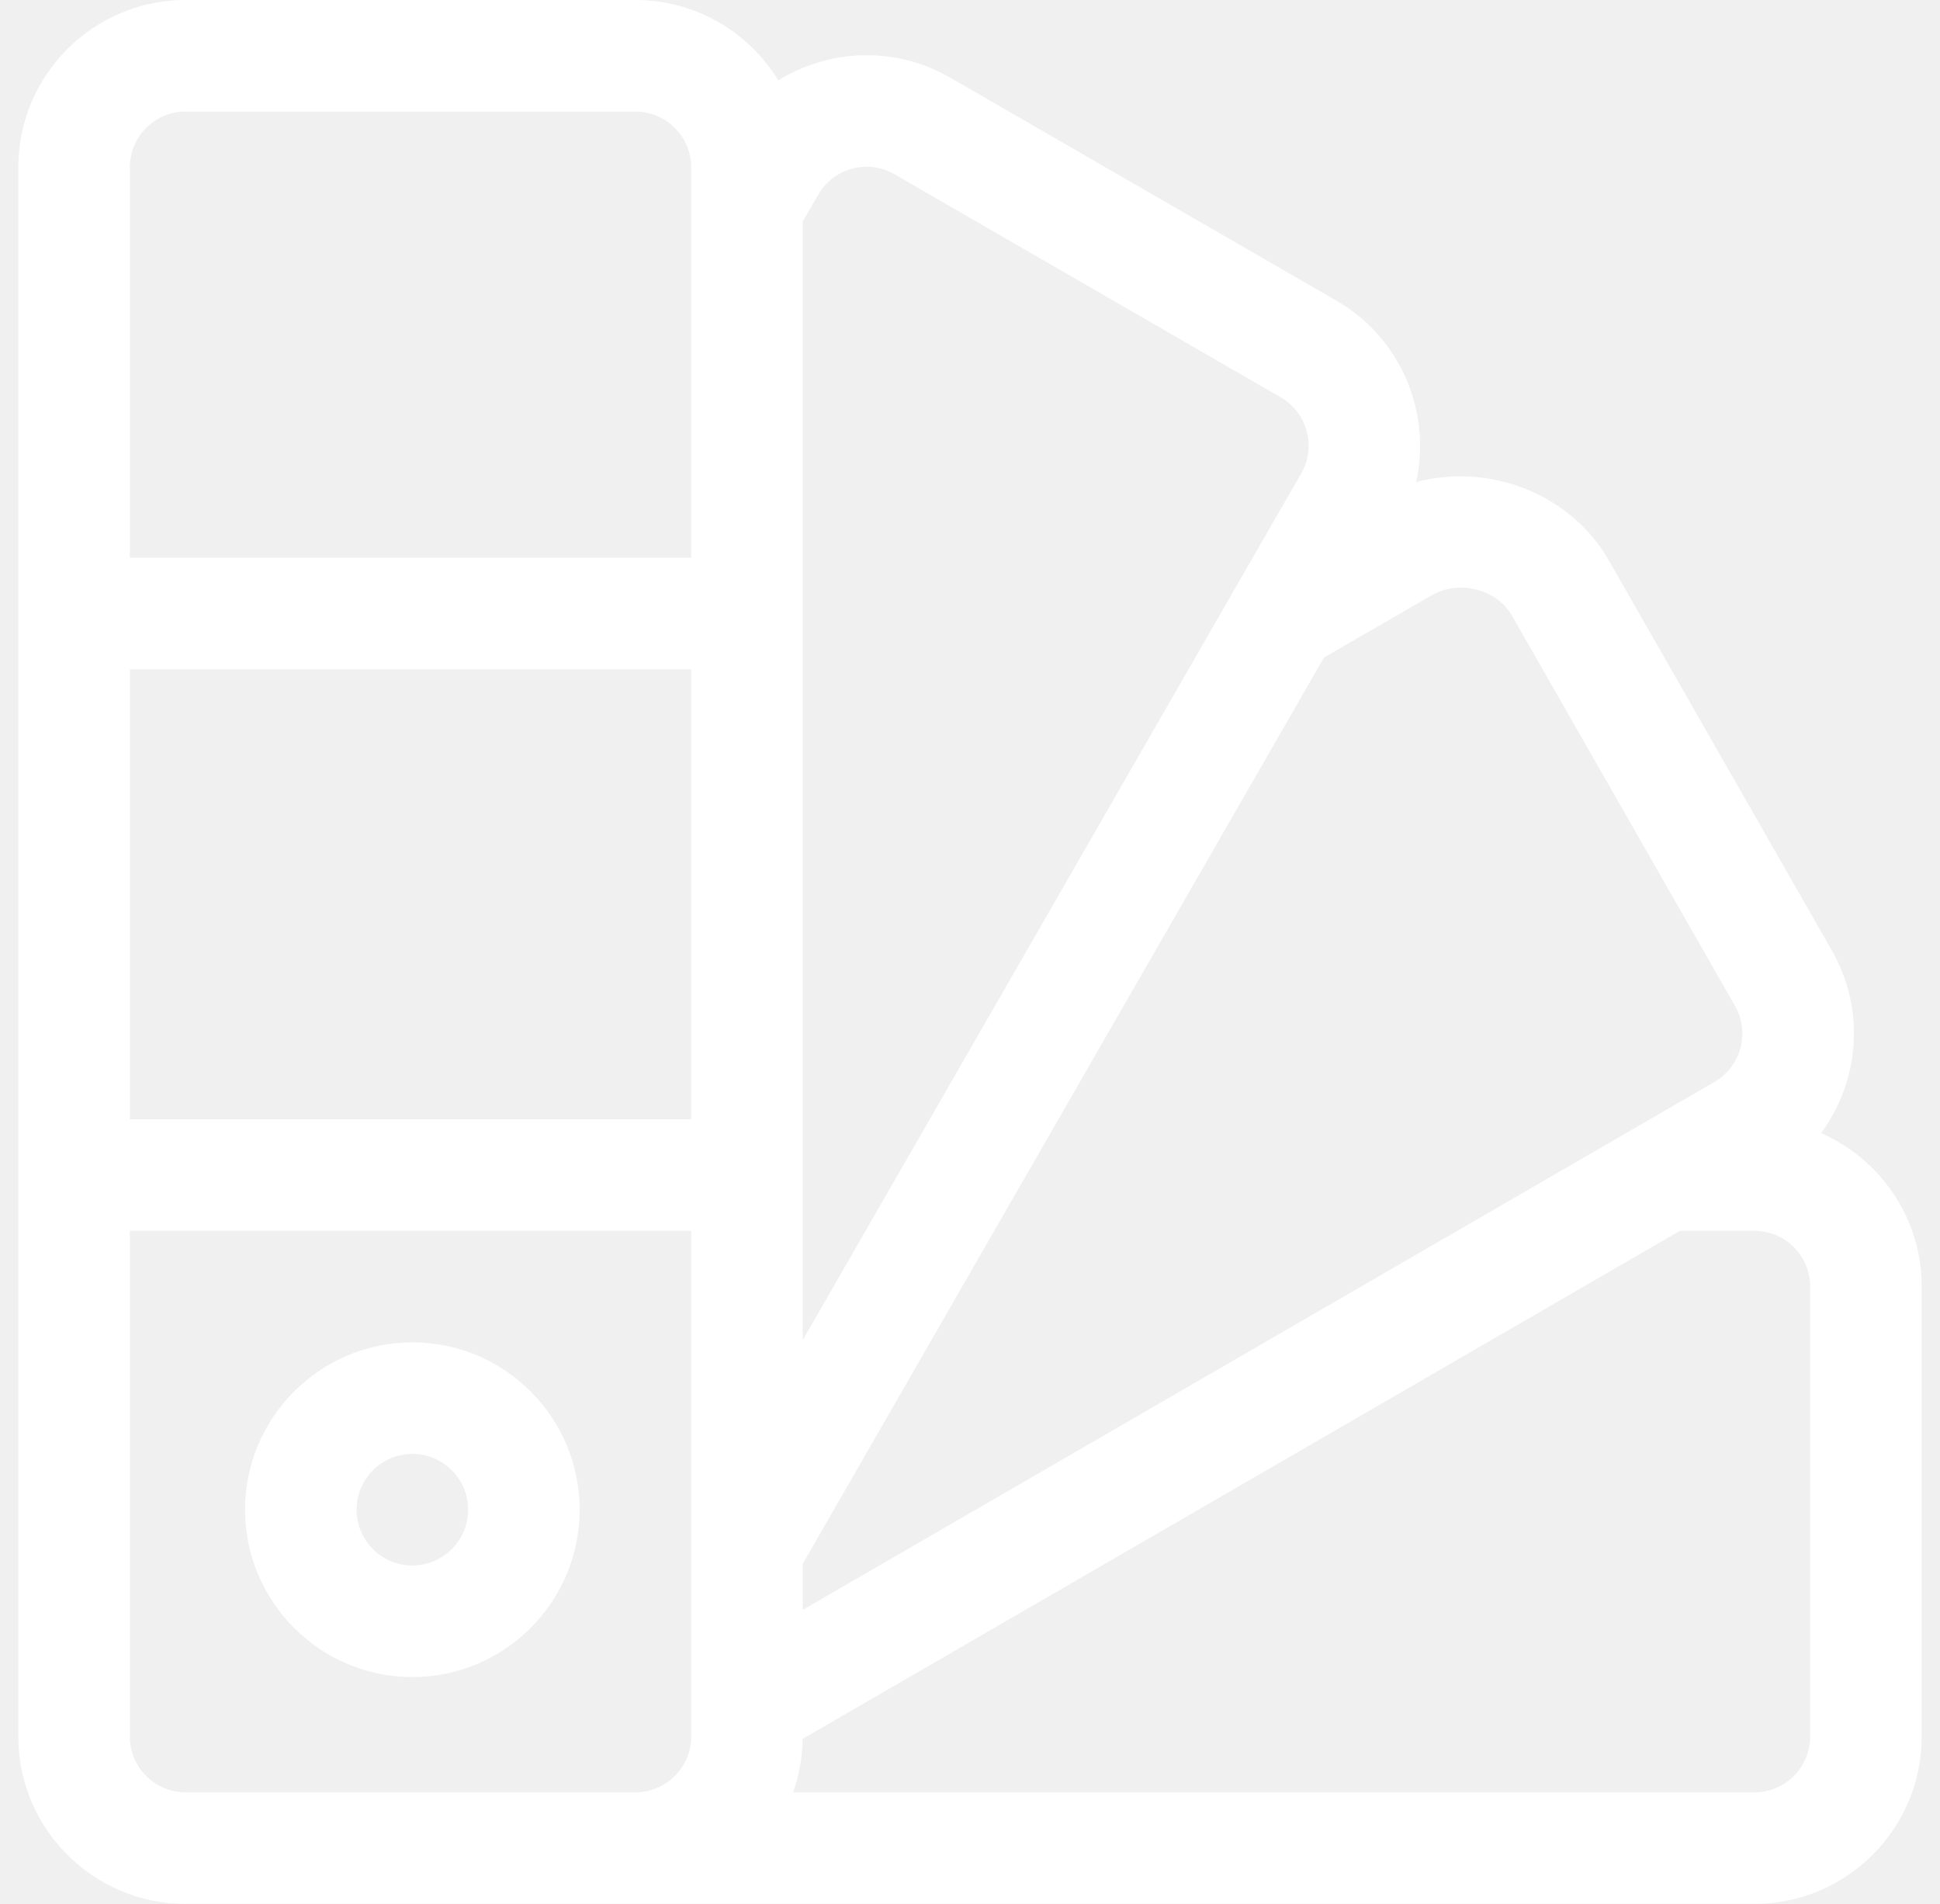
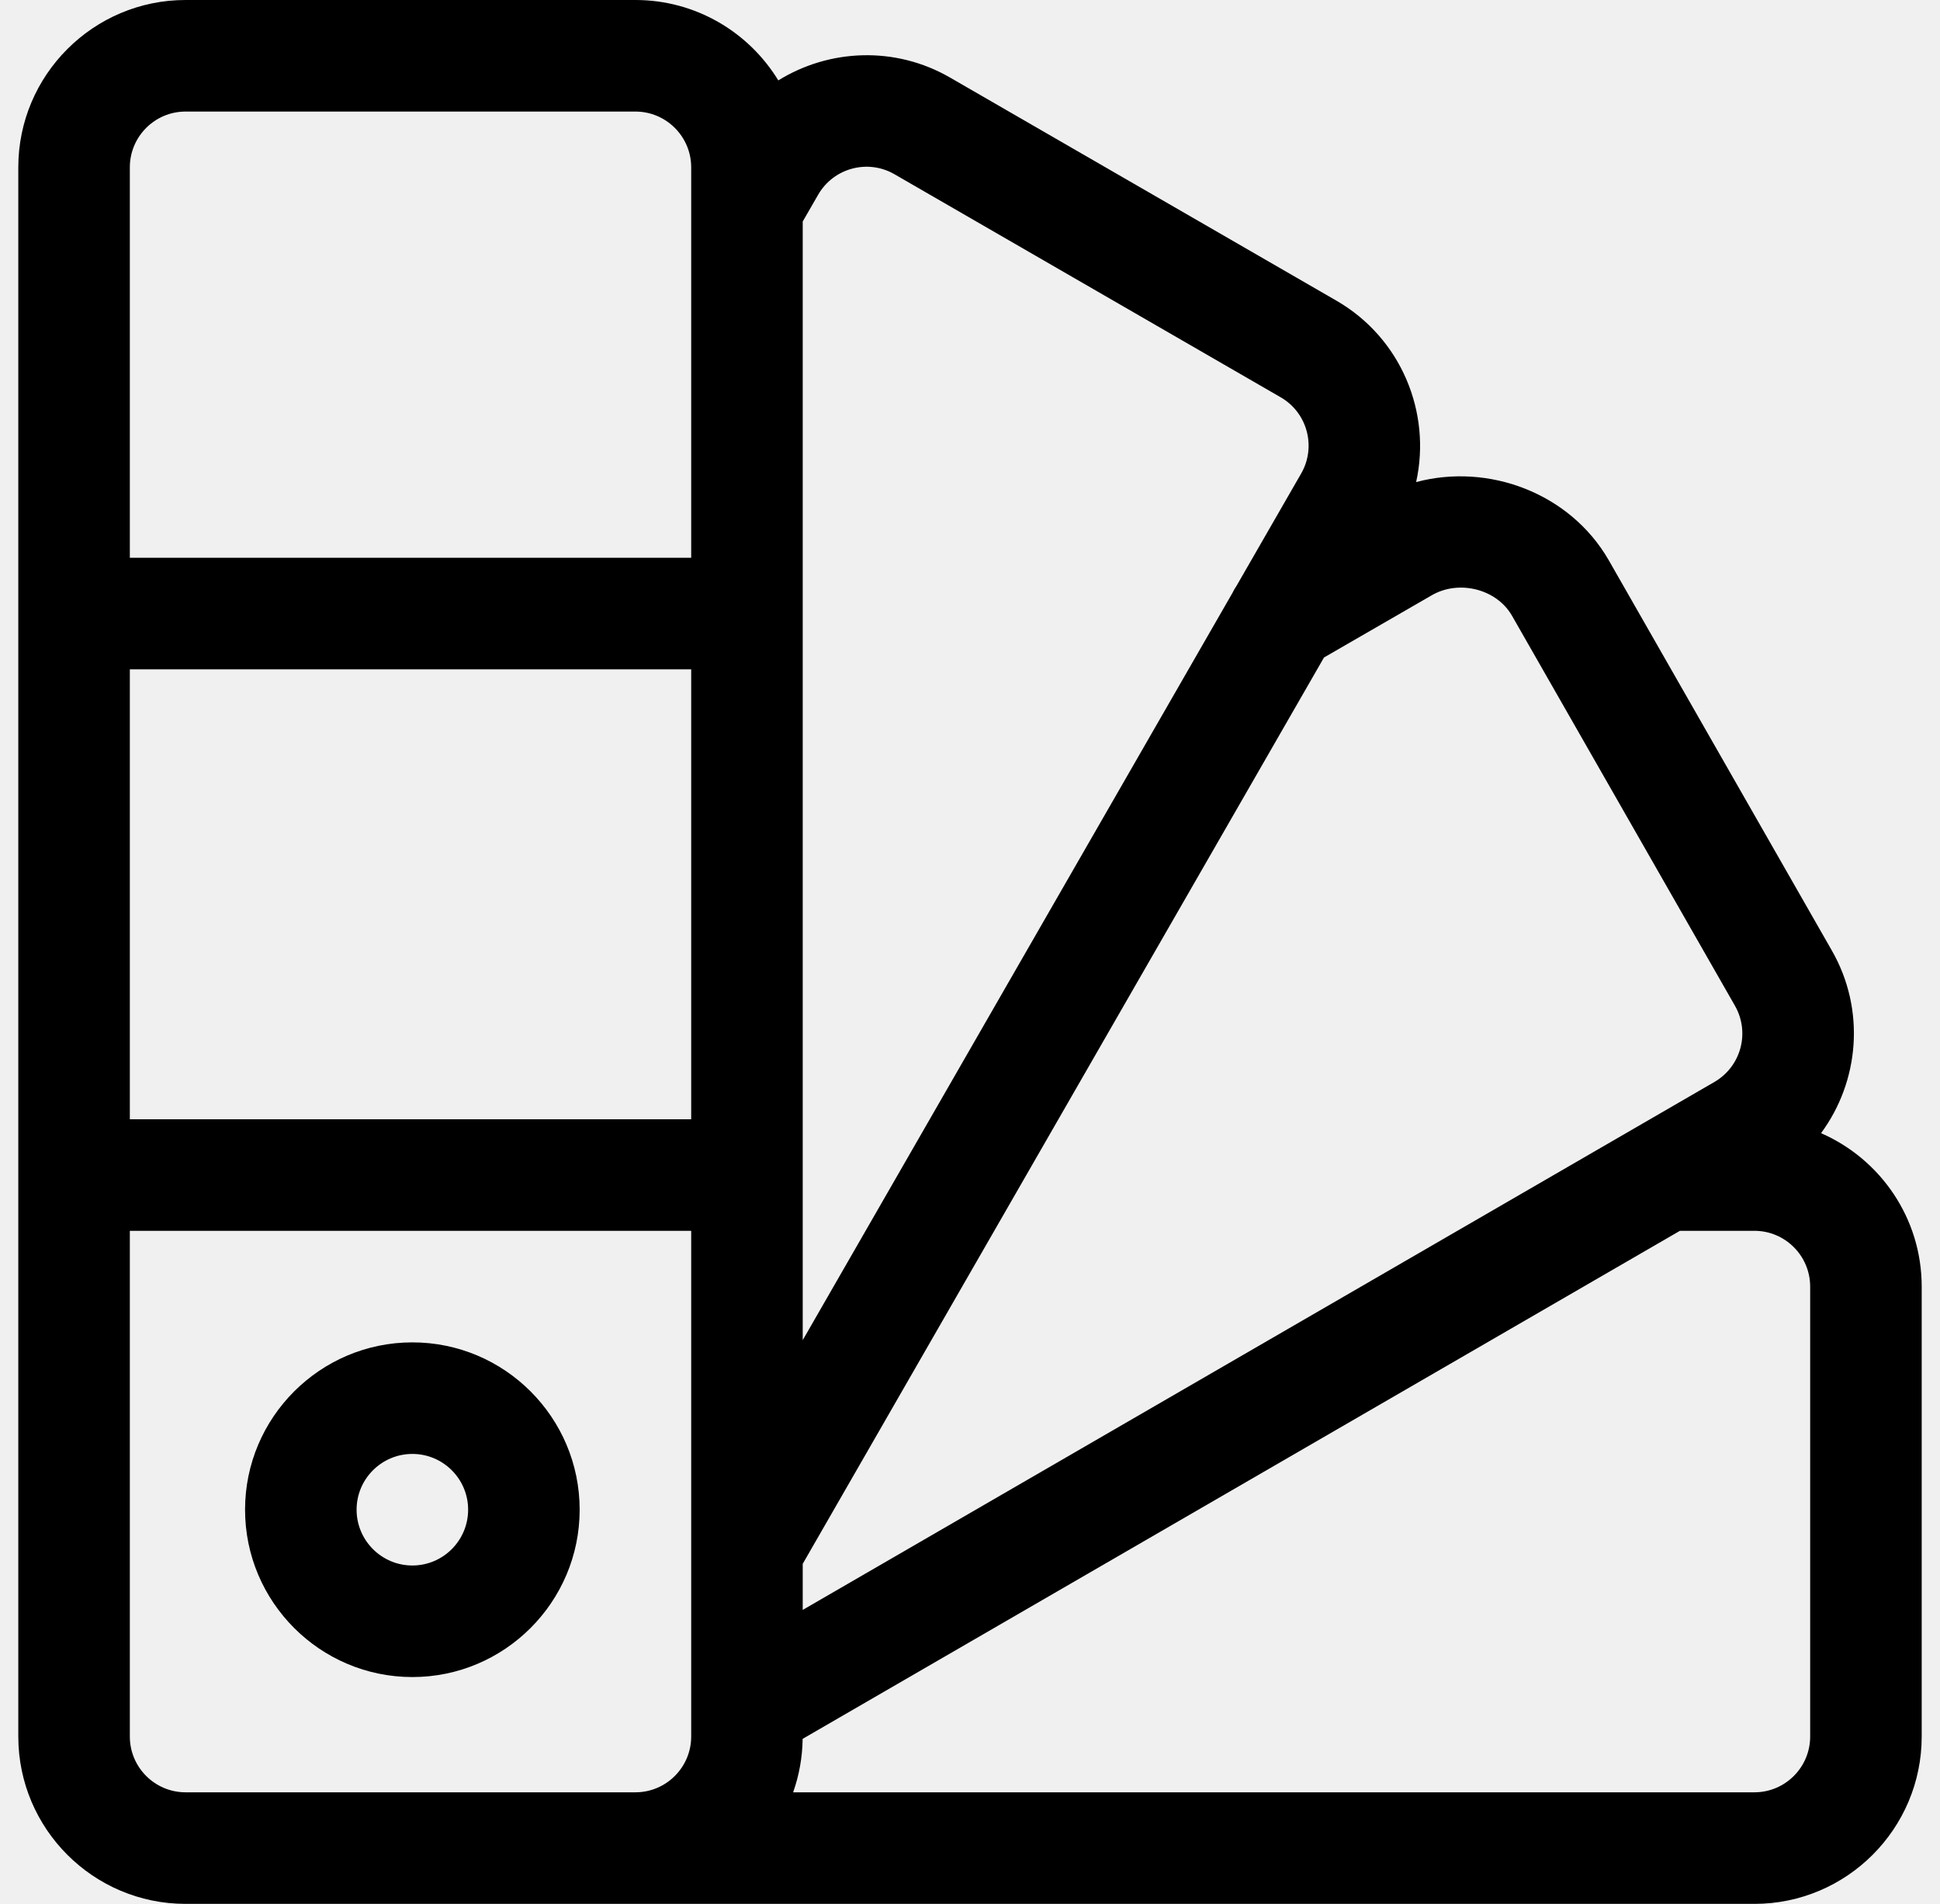
- <svg xmlns="http://www.w3.org/2000/svg" width="53" height="52" viewBox="0 0 53 52" fill="none">
+ <svg xmlns="http://www.w3.org/2000/svg" width="53" height="52" viewBox="0 0 53 52">
  <g clip-path="url(#clip0_53092_399)">
-     <path d="M11.266 36.664C8.746 36.664 6.695 38.714 6.695 41.234C6.695 43.754 8.746 45.805 11.266 45.805C13.786 45.805 15.836 43.754 15.836 41.234C15.836 38.714 13.786 36.664 11.266 36.664ZM11.266 42.758C10.426 42.758 9.742 42.074 9.742 41.234C9.742 40.394 10.426 39.711 11.266 39.711C12.106 39.711 12.789 40.394 12.789 41.234C12.789 42.074 12.106 42.758 11.266 42.758Z" fill="white" />
-     <path d="M49.75 30.95C50.79 29.543 50.981 27.582 50.036 25.945L43.946 15.294C42.892 13.47 40.67 12.637 38.688 13.167C39.11 11.27 38.282 9.235 36.512 8.213L25.958 2.12C24.451 1.249 22.649 1.338 21.263 2.196C20.46 0.88 19.01 0 17.359 0H5.07C2.55 0 0.5 2.05 0.5 4.57C0.5 5.627 0.5 46.213 0.5 47.43C0.5 49.95 2.55 52 5.07 52C6.254 52 42.137 52 47.93 52C50.45 52 52.5 49.95 52.5 47.43V35.141C52.5 33.267 51.367 31.655 49.75 30.95ZM18.883 47.43C18.883 48.27 18.199 48.953 17.359 48.953H5.07C4.23 48.953 3.547 48.27 3.547 47.43C3.547 46.734 3.547 34.286 3.547 33.617H18.883V47.43ZM18.883 30.57H3.547V18.281H18.883V30.57ZM18.883 15.234H3.547V4.57C3.547 3.73 4.23 3.047 5.07 3.047H17.359C18.199 3.047 18.883 3.73 18.883 4.57V15.234ZM21.93 6.05L22.353 5.316C22.774 4.588 23.707 4.338 24.435 4.758L34.989 10.852C35.717 11.272 35.967 12.206 35.546 12.935L33.785 15.995C33.741 16.06 33.702 16.128 33.668 16.198L21.93 36.603V6.05ZM21.93 42.713L36.171 17.958L39.116 16.258C39.862 15.827 40.886 16.089 41.304 16.812L47.394 27.463C47.816 28.193 47.57 29.128 46.833 29.554C45.745 30.184 23.001 43.351 21.93 43.971V42.713ZM49.453 47.43C49.453 48.27 48.77 48.953 47.93 48.953H21.668C21.83 48.495 21.921 48.004 21.928 47.493L45.895 33.617H47.93C48.77 33.617 49.453 34.301 49.453 35.141V47.43Z" fill="white" />
+     <path d="M11.266 36.664C8.746 36.664 6.695 38.714 6.695 41.234C6.695 43.754 8.746 45.805 11.266 45.805C13.786 45.805 15.836 43.754 15.836 41.234C15.836 38.714 13.786 36.664 11.266 36.664ZM11.266 42.758C10.426 42.758 9.742 42.074 9.742 41.234C9.742 40.394 10.426 39.711 11.266 39.711C12.106 39.711 12.789 40.394 12.789 41.234C12.789 42.074 12.106 42.758 11.266 42.758Z" />
+     <path d="M49.75 30.95C50.79 29.543 50.981 27.582 50.036 25.945L43.946 15.294C42.892 13.47 40.67 12.637 38.688 13.167C39.11 11.27 38.282 9.235 36.512 8.213L25.958 2.12C24.451 1.249 22.649 1.338 21.263 2.196C20.46 0.88 19.01 0 17.359 0H5.07C2.55 0 0.5 2.05 0.5 4.57C0.5 5.627 0.5 46.213 0.5 47.43C0.5 49.95 2.55 52 5.07 52C6.254 52 42.137 52 47.93 52C50.45 52 52.5 49.95 52.5 47.43V35.141C52.5 33.267 51.367 31.655 49.75 30.95ZM18.883 47.43C18.883 48.27 18.199 48.953 17.359 48.953H5.07C4.23 48.953 3.547 48.27 3.547 47.43C3.547 46.734 3.547 34.286 3.547 33.617H18.883V47.43ZM18.883 30.57H3.547V18.281H18.883V30.57ZM18.883 15.234H3.547V4.57C3.547 3.73 4.23 3.047 5.07 3.047H17.359C18.199 3.047 18.883 3.73 18.883 4.57V15.234ZM21.93 6.05L22.353 5.316C22.774 4.588 23.707 4.338 24.435 4.758L34.989 10.852C35.717 11.272 35.967 12.206 35.546 12.935L33.785 15.995C33.741 16.06 33.702 16.128 33.668 16.198L21.93 36.603V6.05ZM21.93 42.713L36.171 17.958L39.116 16.258C39.862 15.827 40.886 16.089 41.304 16.812L47.394 27.463C47.816 28.193 47.57 29.128 46.833 29.554C45.745 30.184 23.001 43.351 21.93 43.971V42.713ZM49.453 47.43C49.453 48.27 48.77 48.953 47.93 48.953H21.668C21.83 48.495 21.921 48.004 21.928 47.493L45.895 33.617H47.93C48.77 33.617 49.453 34.301 49.453 35.141V47.43Z" />
  </g>
  <defs>
    <clipPath id="clip0_53092_399">
-       <rect width="52" height="52" fill="white" transform="translate(0.5)" />
+       <rect width="52" height="52" transform="translate(0.5)" />
    </clipPath>
  </defs>
</svg>
